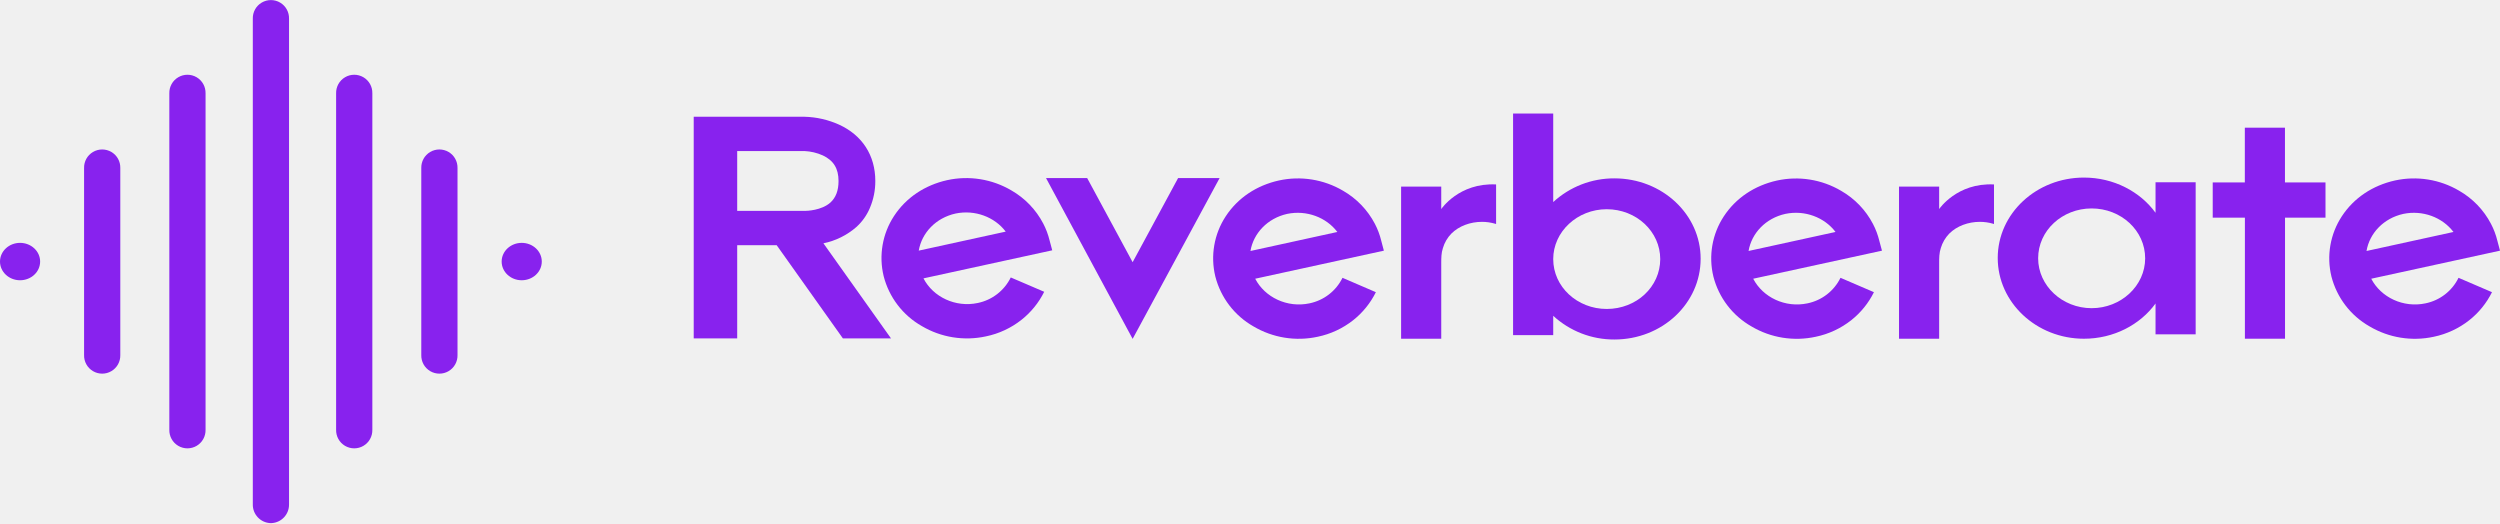
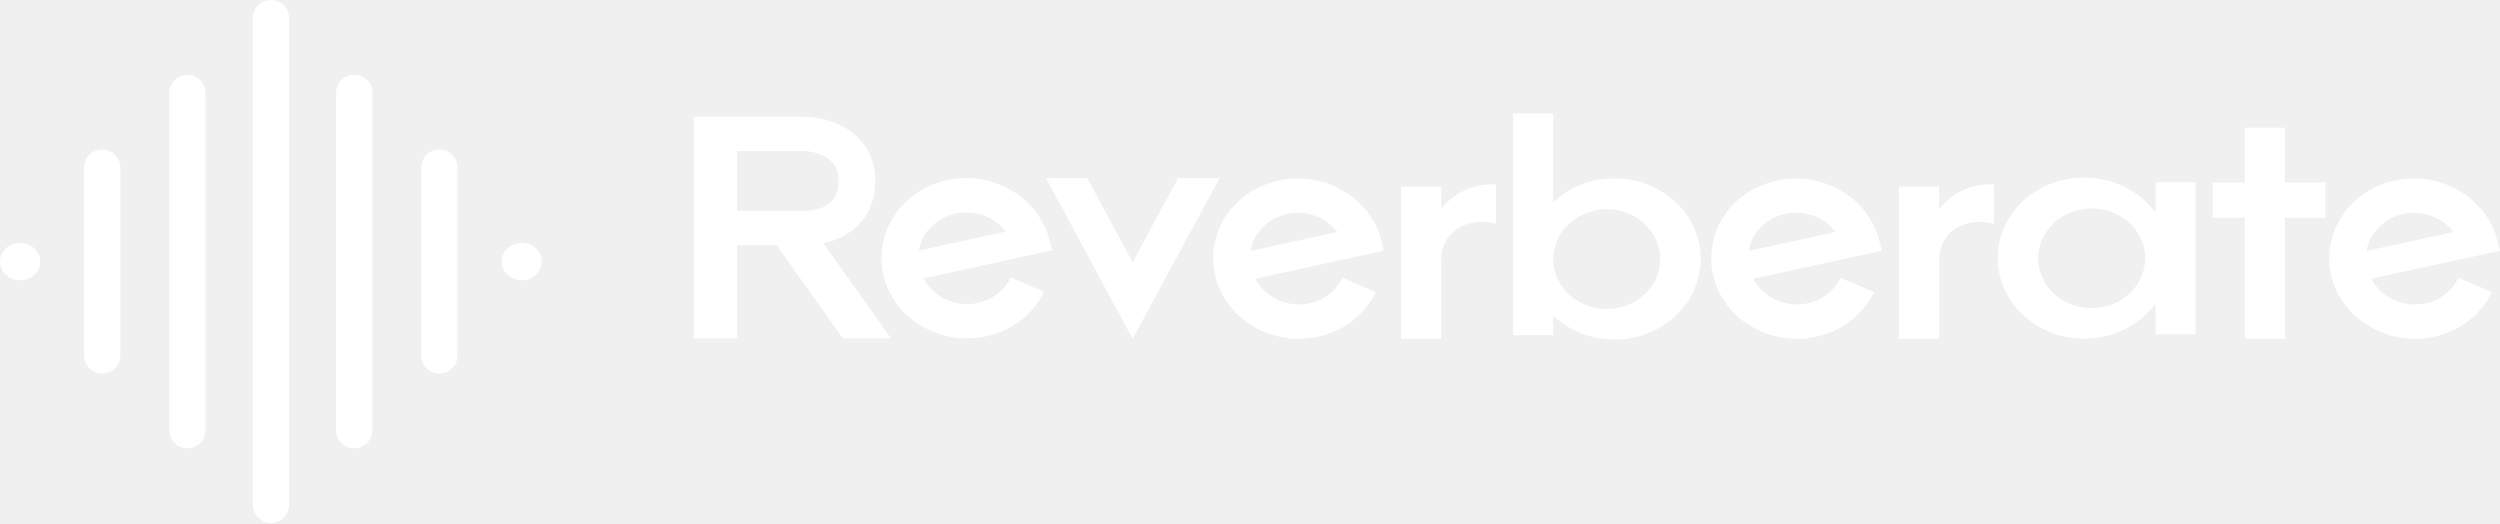
<svg xmlns="http://www.w3.org/2000/svg" id="Layer_1" data-name="Layer 1" viewBox="0 0 1826.61 382.21">
  <defs>
-     <style>.cls-1{fill:#82E;}</style>
+     <style>.cls-1{fill:#fff;}</style>
  </defs>
  <path class="cls-1" d="M592.35,188.65H563.52v68.1H531.75V94.83h81.13a65.23,65.23,0,0,1,24.92,5.69c17.1,7.74,26.63,22.55,26.63,41.22a49.45,49.45,0,0,1-3.91,19.59,39.17,39.17,0,0,1-10,14.12,52.58,52.58,0,0,1-24,11.84l49.36,69.46H640.73ZM563.52,163.6h49.6c1,0,12-.22,18.57-6.15,3.91-3.64,5.87-8.65,5.87-15.71,0-9.11-3.67-15-11.49-18.67a37,37,0,0,0-13.44-3.19H563.52Z" transform="translate(-24.89 -9.52)" />
  <path class="cls-1" d="M793.7,192.41l-94.08,20.5c7.08,13.66,23.46,21.41,39.58,18a34.57,34.57,0,0,0,24.2-18.67l24.43,10.47a60.17,60.17,0,0,1-16.62,20.5,62.11,62.11,0,0,1-25.9,12.07,64.9,64.9,0,0,1-46.91-7.52,58.66,58.66,0,0,1-27.86-36.43,56,56,0,0,1,7.58-44c8.79-13.43,22.48-22.54,38.85-26.19a64.94,64.94,0,0,1,46.91,7.52,59.73,59.73,0,0,1,23.22,24.14,54,54,0,0,1,4.64,12.3Zm-34-13.66c-8.06-10.7-22.48-16.17-36.65-13.21-14.42,3.19-24.68,14.12-26.88,27.1Z" transform="translate(-24.89 -9.52)" />
  <path class="cls-1" d="M916,139.6,852.44,257.12,789.15,139.6h30.06l33.23,61.49,33.23-61.49Z" transform="translate(-24.89 -9.52)" />
  <path class="cls-1" d="M1036,192.67,942,213.17c7.09,13.66,23.46,21.41,39.58,18a34.57,34.57,0,0,0,24.2-18.67L1030.16,223a60.25,60.25,0,0,1-16.61,20.5,62.2,62.2,0,0,1-25.91,12.07A64.9,64.9,0,0,1,940.73,248a58.66,58.66,0,0,1-27.86-36.43,56,56,0,0,1,7.58-44c8.79-13.43,22.48-22.54,38.85-26.19a64.94,64.94,0,0,1,46.91,7.52,59.73,59.73,0,0,1,23.22,24.14,54,54,0,0,1,4.64,12.3Zm-34-13.66c-8.06-10.7-22.48-16.17-36.65-13.21C951,169,940.73,179.92,938.53,192.9Z" transform="translate(-24.89 -9.52)" />
  <path class="cls-1" d="M1118,144.28V173.2c-.24,0-.49-.23-.73-.23a34.51,34.51,0,0,0-9.53-1.36c-8.55,0-16.86,3-22.48,8.65a25.53,25.53,0,0,0-6.11,10.48c-1.22,3.64-1.22,7.28-1.22,11.16V257h-29.33V145.87h29.33v16.4S1090.83,142.91,1118,144.28Z" transform="translate(-24.89 -9.52)" />
  <path class="cls-1" d="M1204.45,139.84a65.52,65.52,0,0,0-44.71,17.31V92.47h-29.33V254.39h29.33V240.27a65.57,65.57,0,0,0,44.71,17.31c35,0,63-26.42,63-59C1267.5,166.26,1239.4,139.84,1204.45,139.84Zm-5.62,95.42c-21.5,0-39.09-16.17-39.09-36.44,0-20,17.59-36.43,39.09-36.43,21.75,0,39.1,16.39,39.1,36.43C1237.93,219.09,1220.58,235.26,1198.83,235.26Z" transform="translate(-24.89 -9.52)" />
  <path class="cls-1" d="M1399.94,192.67l-94.08,20.5c7.09,13.66,23.46,21.41,39.58,18a34.57,34.57,0,0,0,24.2-18.67L1394.07,223a60.25,60.25,0,0,1-16.61,20.5,62.2,62.2,0,0,1-25.91,12.07,64.9,64.9,0,0,1-46.91-7.52,58.66,58.66,0,0,1-27.86-36.43,56,56,0,0,1,7.58-44c8.79-13.43,22.48-22.54,38.85-26.19a64.94,64.94,0,0,1,46.91,7.52,59.73,59.73,0,0,1,23.22,24.14,54,54,0,0,1,4.64,12.3ZM1366,179c-8.06-10.7-22.48-16.17-36.65-13.21-14.42,3.19-24.68,14.12-26.88,27.1Z" transform="translate(-24.89 -9.52)" />
  <path class="cls-1" d="M1481.79,144.28V173.2c-.24,0-.49-.23-.73-.23a34.45,34.45,0,0,0-9.53-1.36c-8.55,0-16.86,3-22.48,8.65a25.64,25.64,0,0,0-6.11,10.48c-1.22,3.64-1.22,7.28-1.22,11.16V257h-29.33V145.87h29.33v16.4S1454.67,142.91,1481.79,144.28Z" transform="translate(-24.89 -9.52)" />
  <path class="cls-1" d="M1629.14,142.68V253.82h-29.32V231.27c-11.24,15.49-30.55,25.74-52.3,25.74-34.69,0-63-26.42-63-59s28.35-58.75,63-58.75c21.75,0,41.06,10.25,52.3,25.73V142.68Zm-36.9,55.57c0-20.27-17.59-36.44-39.1-36.44s-39.09,16.17-39.09,36.44c0,20,17.59,36.44,39.09,36.44S1592.24,218.29,1592.24,198.25Z" transform="translate(-24.89 -9.52)" />
  <path class="cls-1" d="M1724,168.55h-29.57V257h-29.32V168.55H1641.6V142.81h23.46v-40h29.32v40H1724Z" transform="translate(-24.89 -9.52)" />
  <path class="cls-1" d="M1851.5,192.67l-94.08,20.5c7.09,13.66,23.46,21.41,39.59,18a34.55,34.55,0,0,0,24.19-18.67L1845.64,223a60.17,60.17,0,0,1-16.62,20.5,62.22,62.22,0,0,1-25.9,12.07A64.92,64.92,0,0,1,1756.2,248a58.69,58.69,0,0,1-27.86-36.43,56.06,56.06,0,0,1,7.58-44c8.8-13.43,22.48-22.54,38.85-26.19a65,65,0,0,1,46.92,7.52,59.77,59.77,0,0,1,23.21,24.14,53.6,53.6,0,0,1,4.65,12.3Zm-34-13.66c-8.06-10.7-22.48-16.17-36.65-13.21-14.42,3.19-24.68,14.12-26.88,27.1Z" transform="translate(-24.89 -9.52)" />
  <path class="cls-1" d="M236.07,23.18V378.07a13.47,13.47,0,0,1-12.81,13.66h-.85a13.47,13.47,0,0,1-12.81-13.66V23.18a13.24,13.24,0,1,1,26.47,0Z" transform="translate(-24.89 -9.52)" />
  <ellipse class="cls-1" cx="14.66" cy="191.11" rx="14.66" ry="13.66" />
  <path class="cls-1" d="M359.17,132.33V268.92a13.24,13.24,0,1,1-26.47,0V132.33a13.24,13.24,0,1,1,26.47,0Z" transform="translate(-24.89 -9.52)" />
  <ellipse class="cls-1" cx="381.19" cy="191.11" rx="14.66" ry="13.66" />
  <path class="cls-1" d="M296.94,77.74V323.5a13.24,13.24,0,1,1-26.47,0V77.74a13.24,13.24,0,1,1,26.47,0Z" transform="translate(-24.89 -9.52)" />
  <path class="cls-1" d="M175.08,77.74V323.5a13.24,13.24,0,1,1-26.47,0V77.74a13.24,13.24,0,1,1,26.47,0Z" transform="translate(-24.89 -9.52)" />
  <path class="cls-1" d="M112.79,132.33V268.92a13.24,13.24,0,1,1-26.47,0V132.33a13.24,13.24,0,1,1,26.47,0Z" transform="translate(-24.89 -9.52)" />
</svg>
